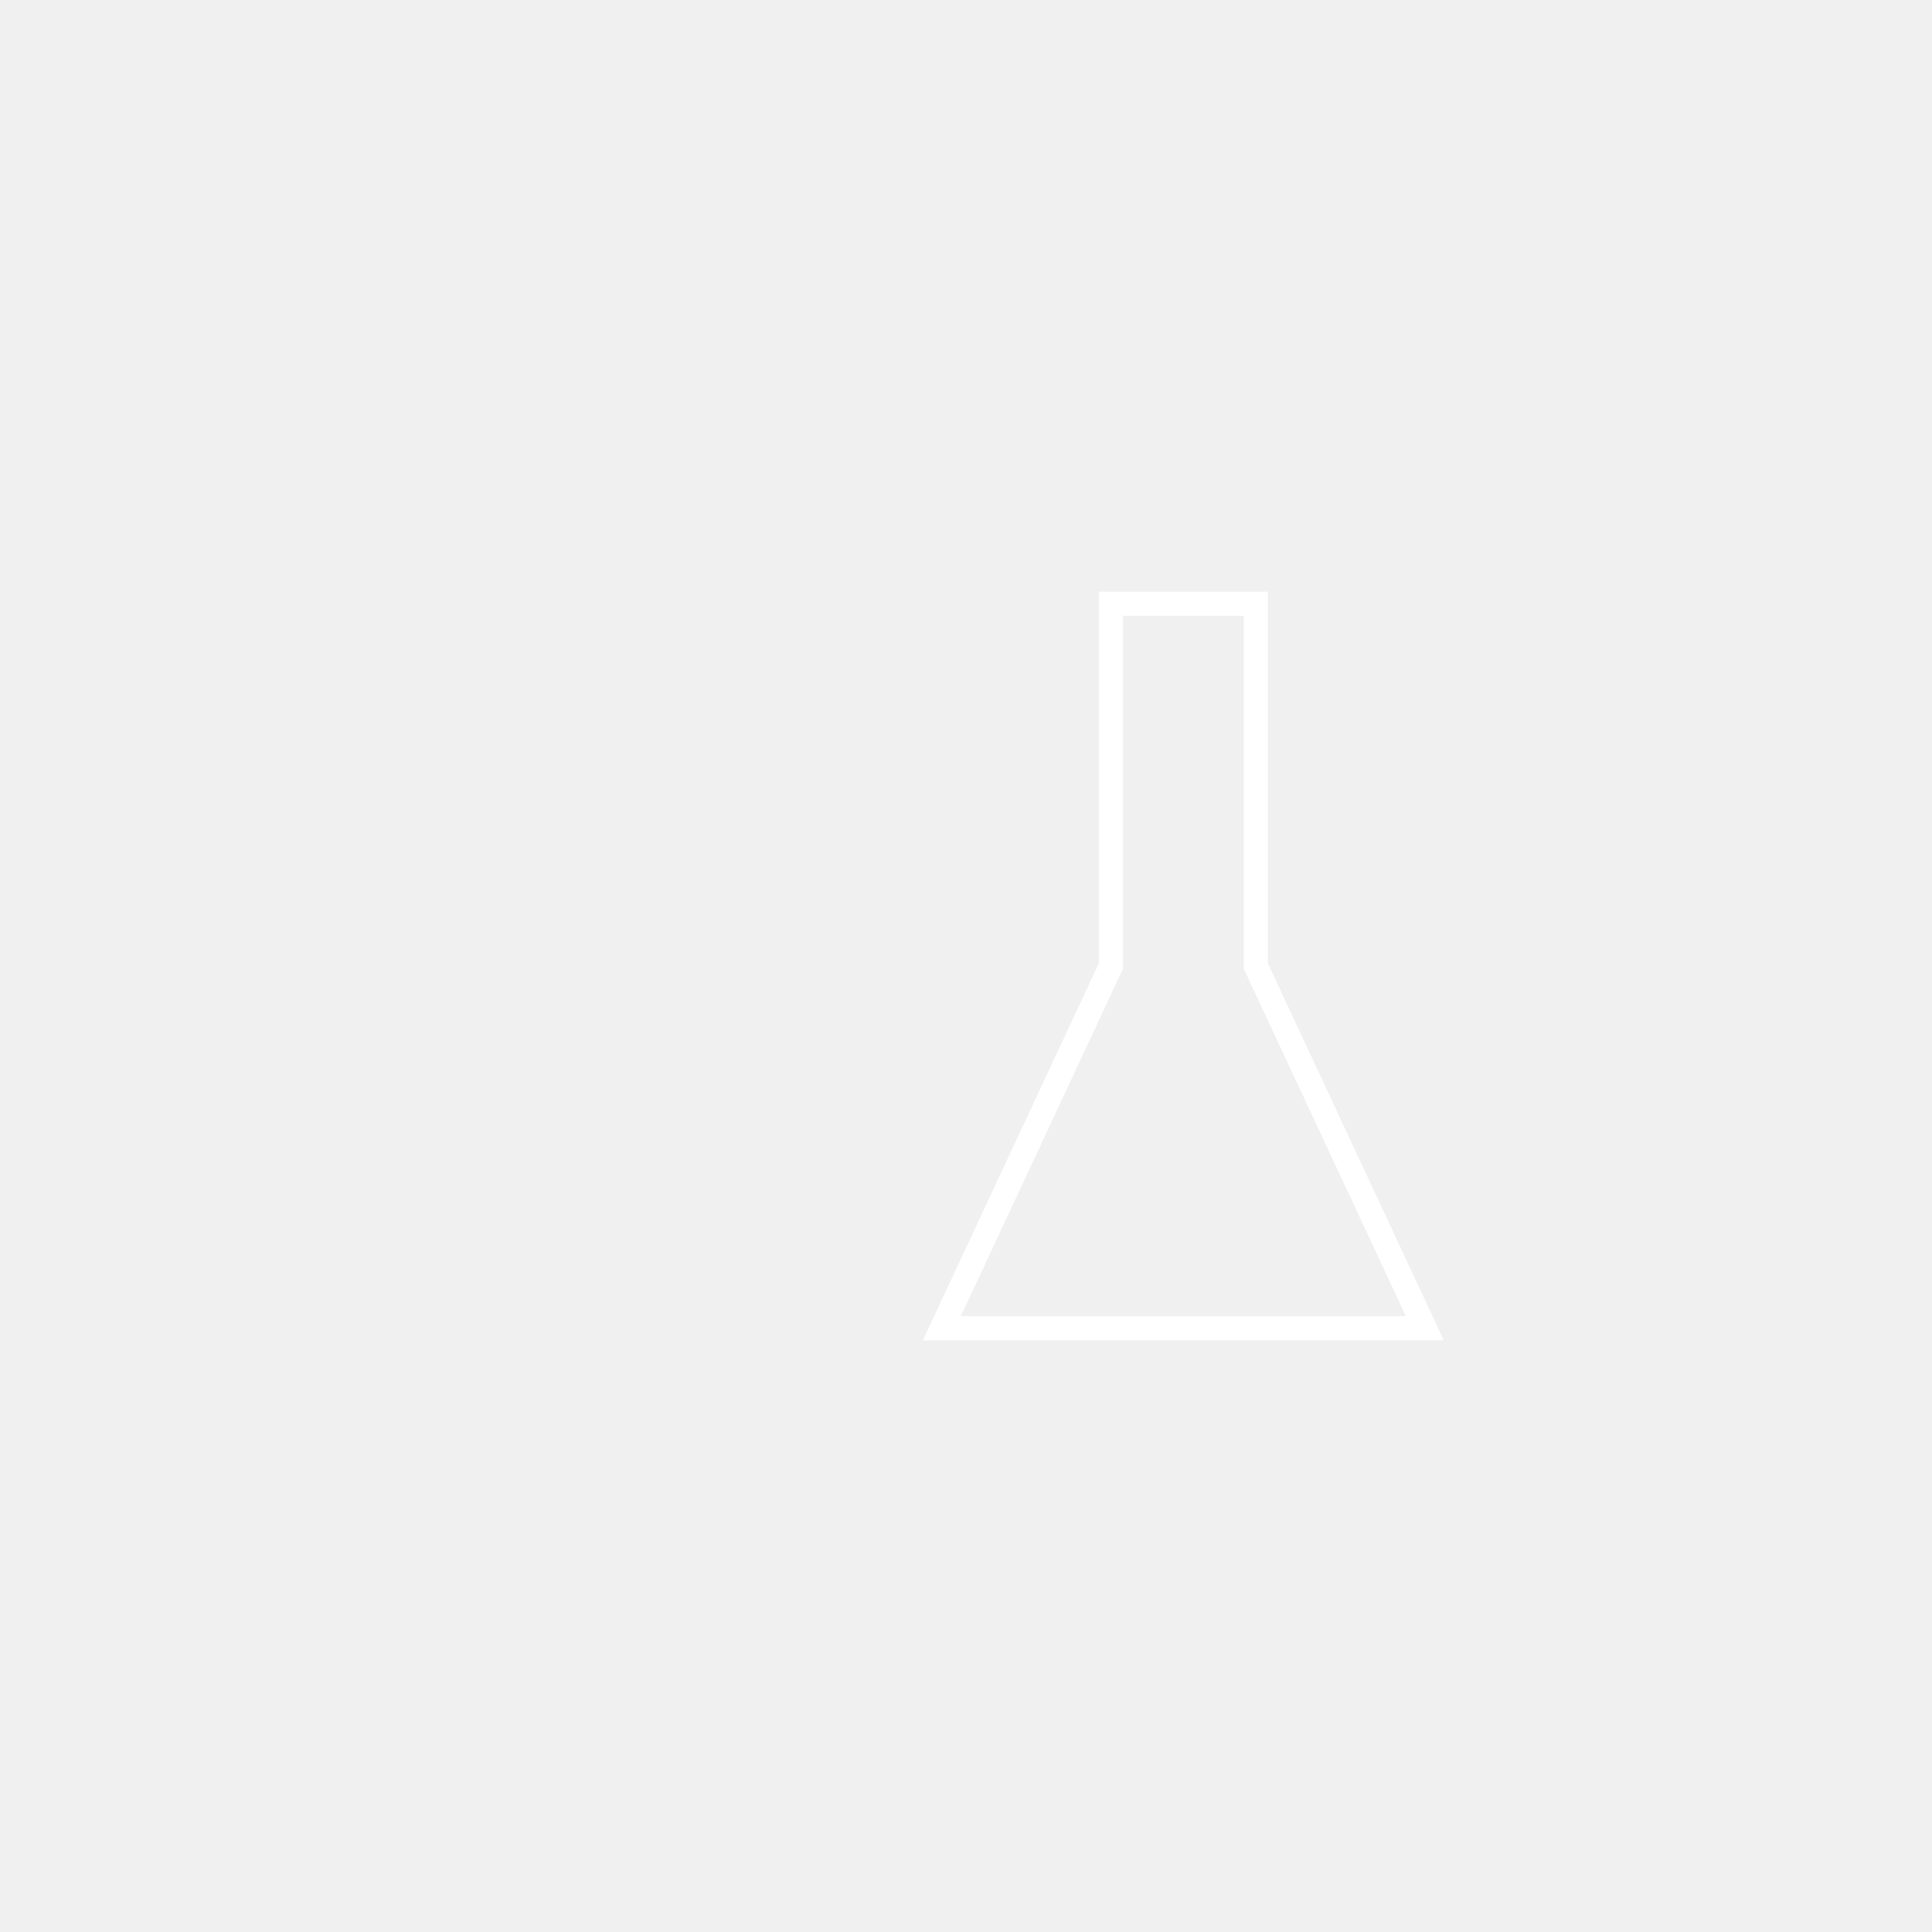
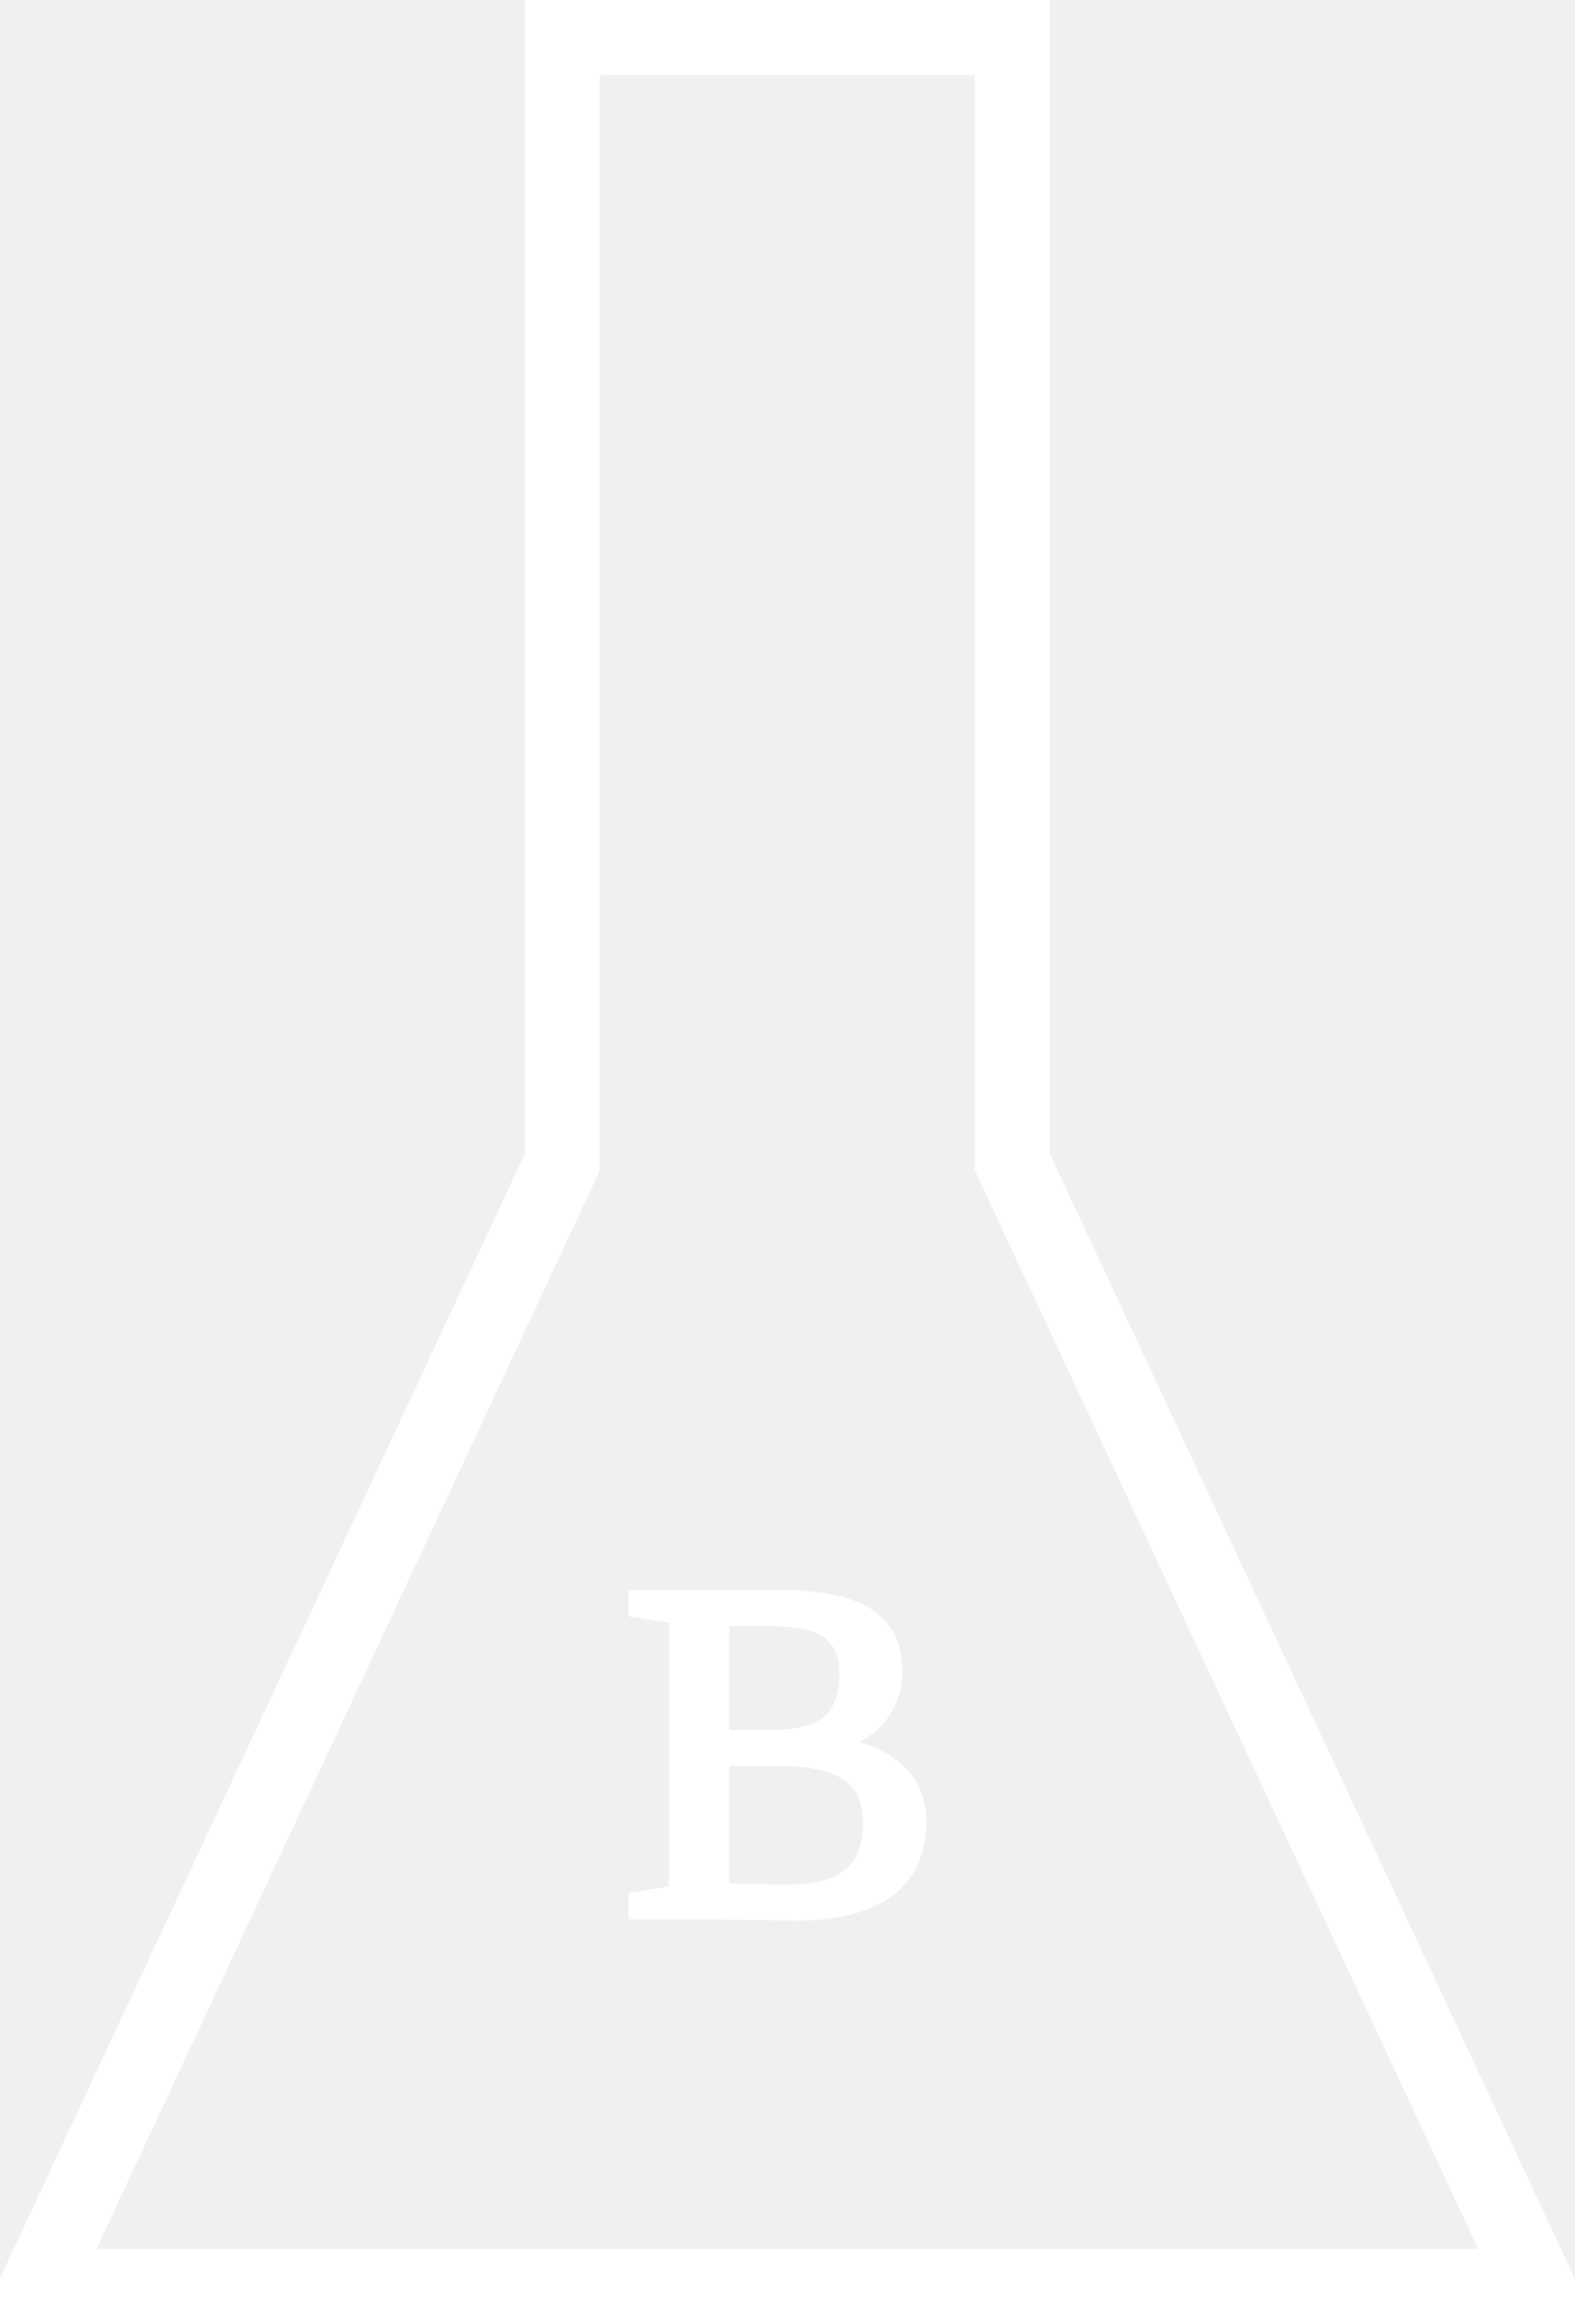
- <svg id="G*MPNEB---****X" width="400px" height="400px" viewBox="0 0 400 400">
-   <g transform="translate(45 0)">
-     <svg viewBox="0 0 400 400" id="_0.G-M-B---------X" width="400px" height="400px">
-       <path d="M185 125 L215 125 L215 200 L250 275 L150 275 L185 200 z" style="fill:none;stroke:rgb(255,255,255);stroke-width:5" />
+ <svg xmlns="http://www.w3.org/2000/svg" id="G*MPNEB---****X" width="105" height="155" viewBox="0 0 105 155" version="1.1">
+   <defs id="defs3347" />
+   <g transform="translate(-147.5,-122.5)" id="g3338">
+     <svg viewBox="0 0 400 400" id="_0.G-M-B---------X" width="400" height="400" version="1.1">
+       <path d="m 185,125 30,0 0,75 35,75 -100,0 35,-75 z" style="fill:none;stroke:#ffffff;stroke-width:5" id="path3341" />
+       <text x="189" y="250" style="font-size:32px;fill:#ffffff;stroke:#ffffff" id="text3343">B
+             </text>
    </svg>
  </g>
</svg>
